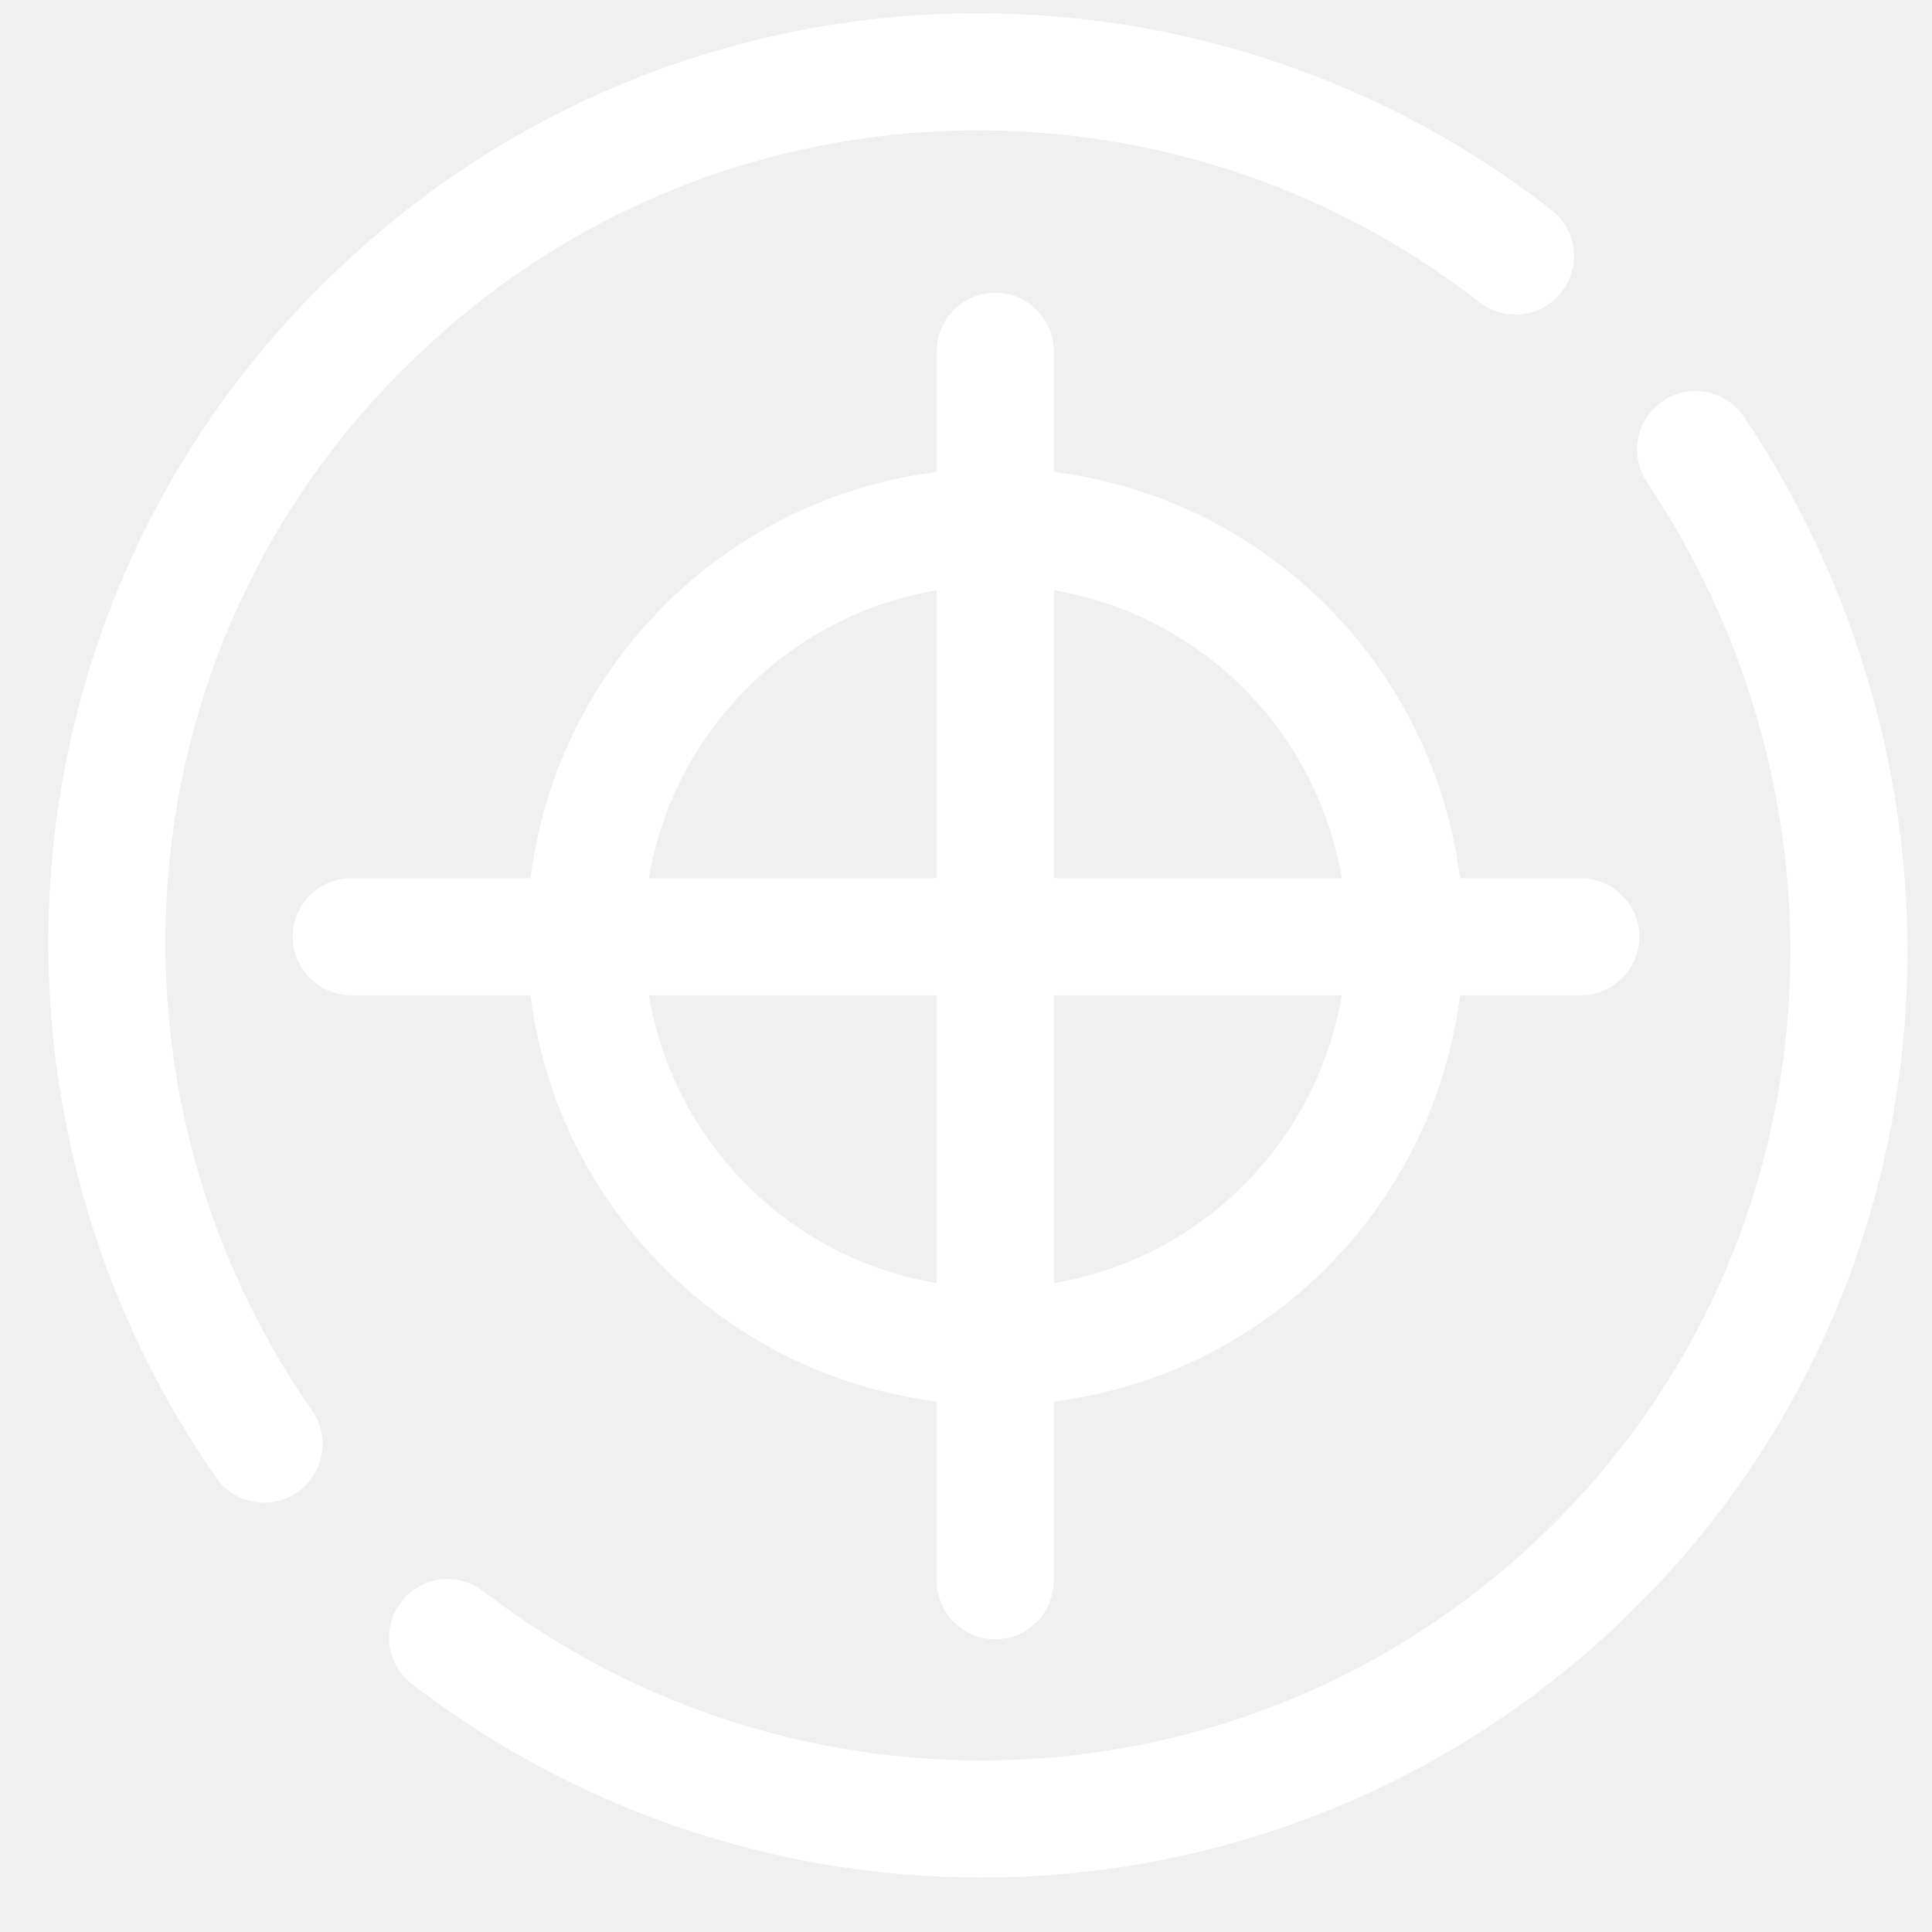
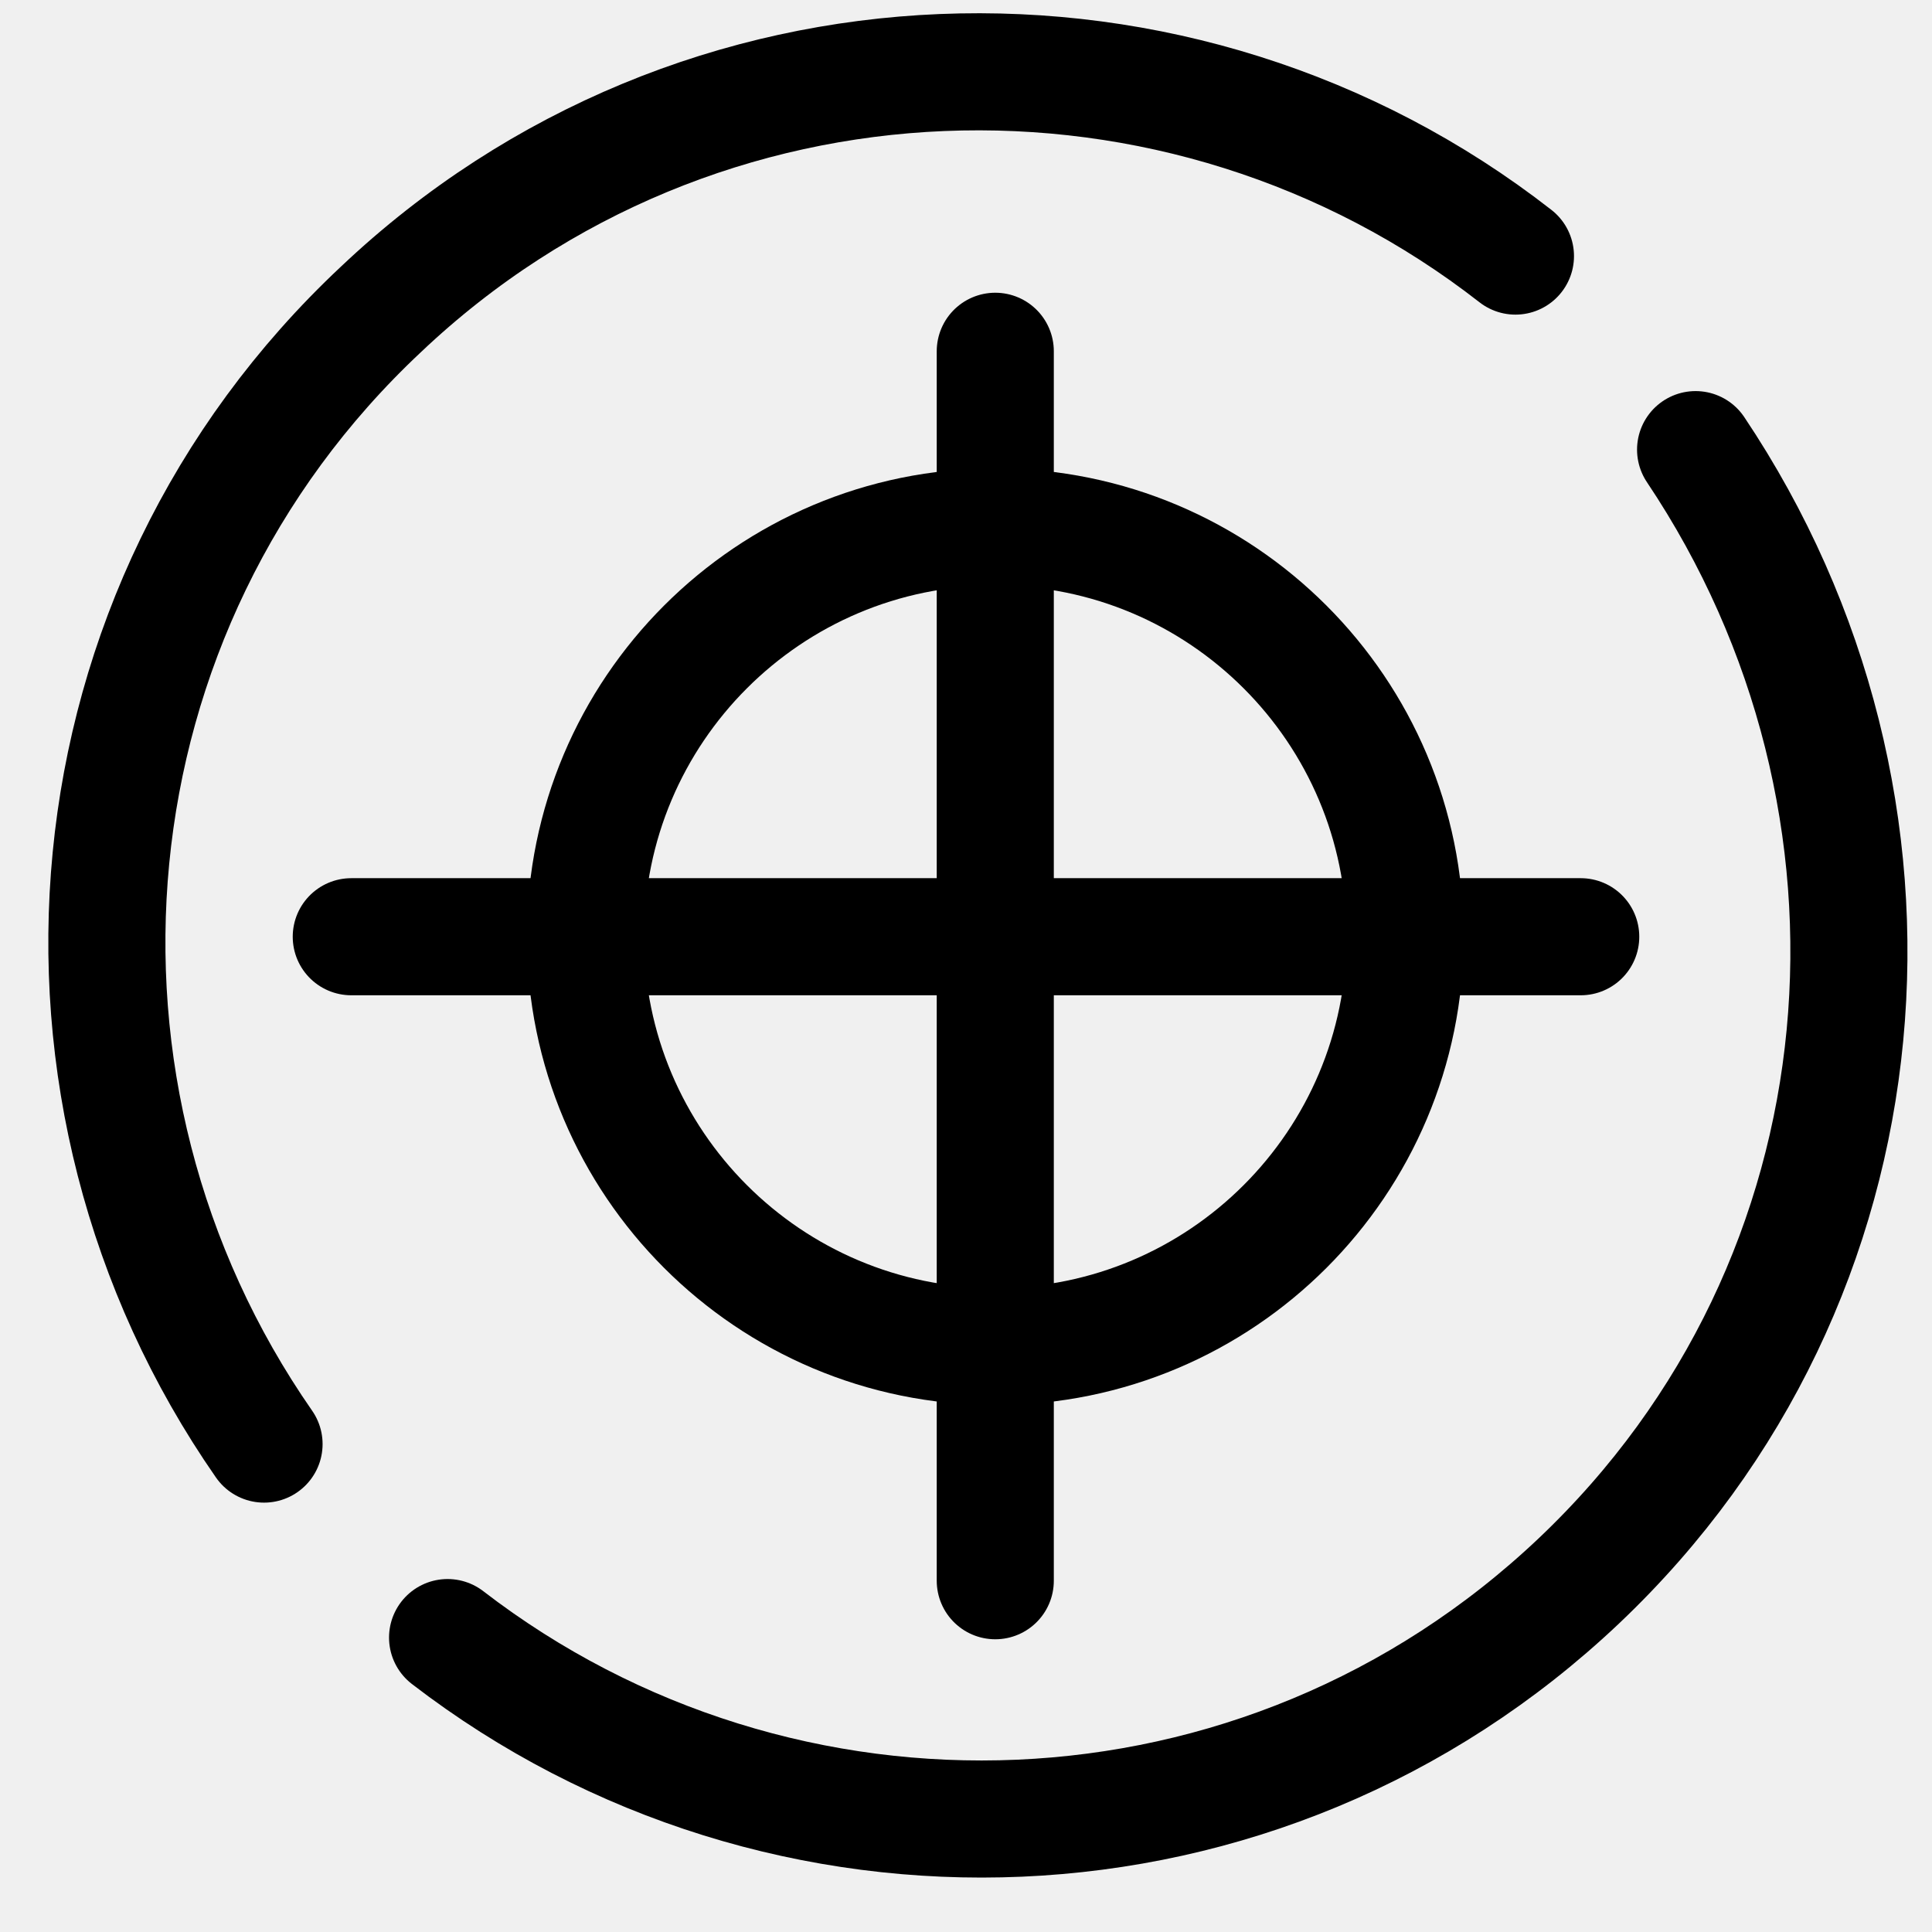
<svg xmlns="http://www.w3.org/2000/svg" viewBox="0 0 33 33" fill="none">
-   <path d="M28.962 7.68C33.009 13.722 32.382 21.873 26.968 27.003C21.553 32.132 13.345 32.36 7.645 27.971M4.51 24.666C0.349 18.681 1.033 10.416 6.505 5.286C11.92 0.156 20.185 -0.072 25.885 4.374" stroke="white" stroke-width="2" stroke-linecap="round" stroke-linejoin="round" />
-   <path d="M17 23C20.866 23 24 19.866 24 16C24 12.134 20.866 9 17 9C13.134 9 10 12.134 10 16C10 19.866 13.134 23 17 23Z" stroke="white" stroke-width="2" />
-   <path d="M17 6L17 27" stroke="white" stroke-width="2" stroke-linecap="round" stroke-linejoin="round" />
-   <path d="M6 16L27 16" stroke="white" stroke-width="2" stroke-linecap="round" stroke-linejoin="round" />
+   <path d="M28.962 7.68C33.009 13.722 32.382 21.873 26.968 27.003C21.553 32.132 13.345 32.36 7.645 27.971M4.51 24.666C0.349 18.681 1.033 10.416 6.505 5.286C11.92 0.156 20.185 -0.072 25.885 4.374" stroke="black" stroke-width="2" stroke-linecap="round" stroke-linejoin="round" />
+   <path d="M17 23C20.866 23 24 19.866 24 16C24 12.134 20.866 9 17 9C13.134 9 10 12.134 10 16C10 19.866 13.134 23 17 23Z" stroke="black" stroke-width="2" />
+   <path d="M17 6L17 27" stroke="black" stroke-width="2" stroke-linecap="round" stroke-linejoin="round" />
+   <path d="M6 16L27 16" stroke="black" stroke-width="2" stroke-linecap="round" stroke-linejoin="round" />
</svg>
